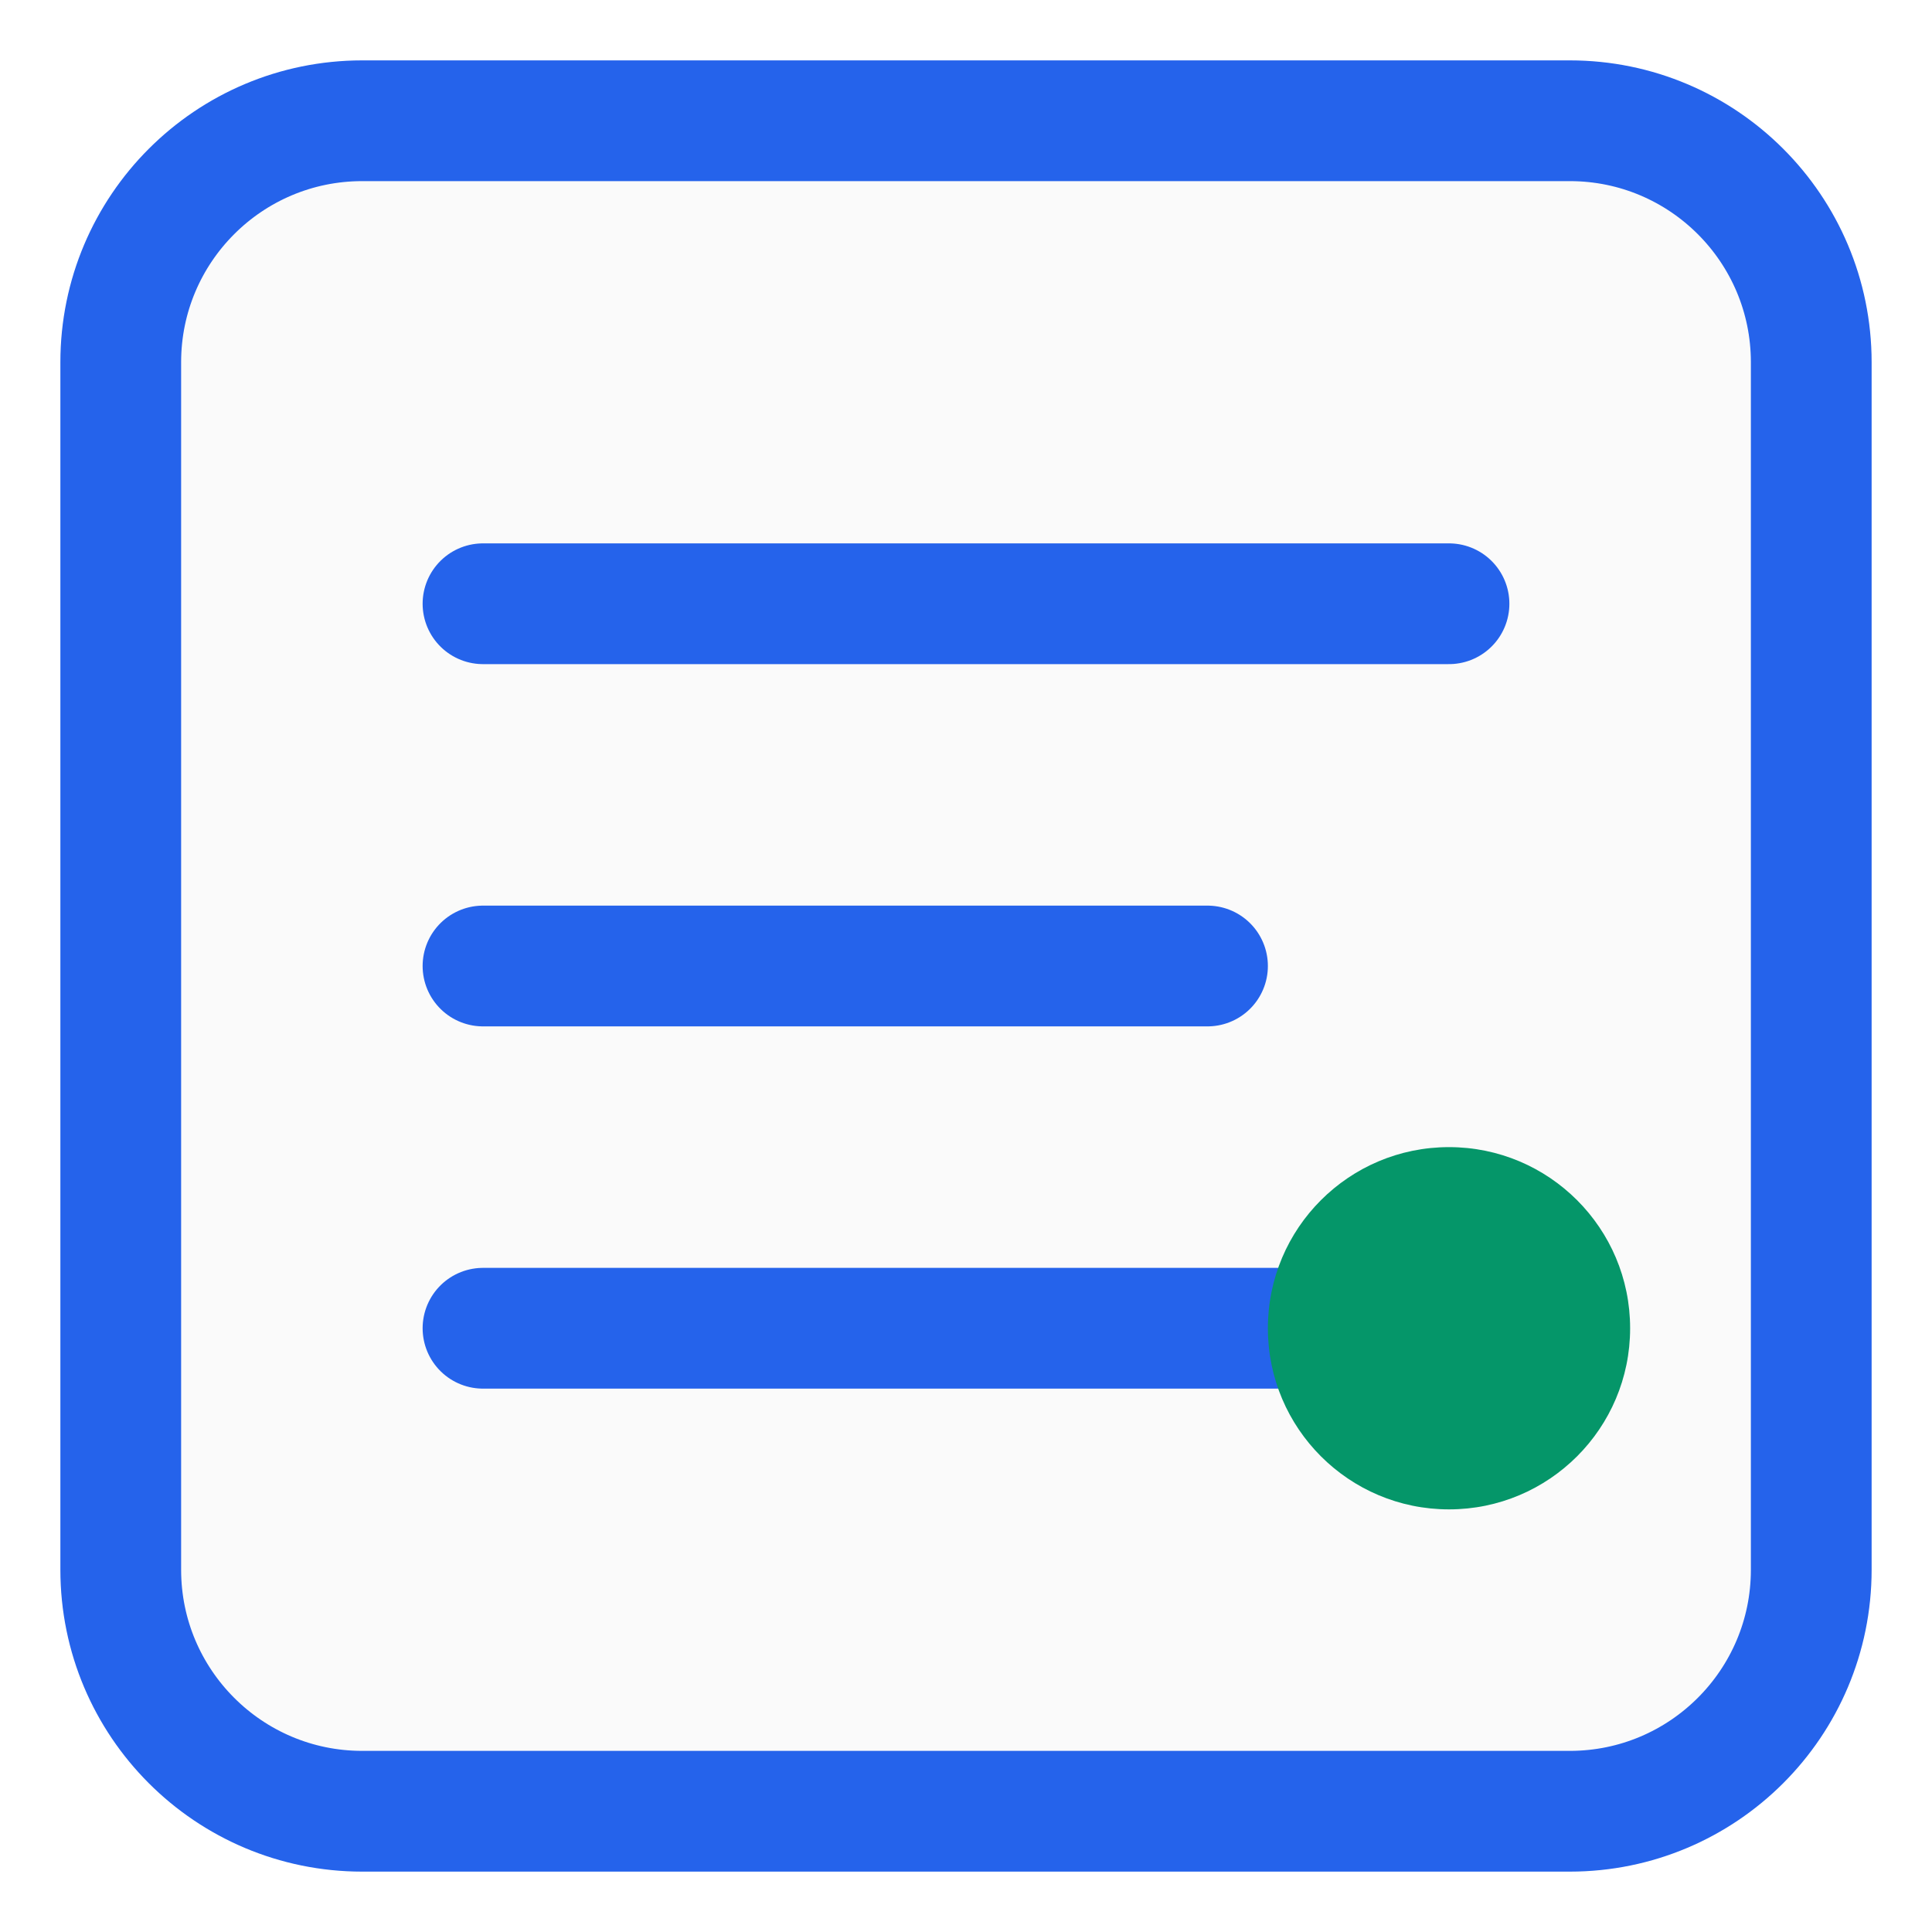
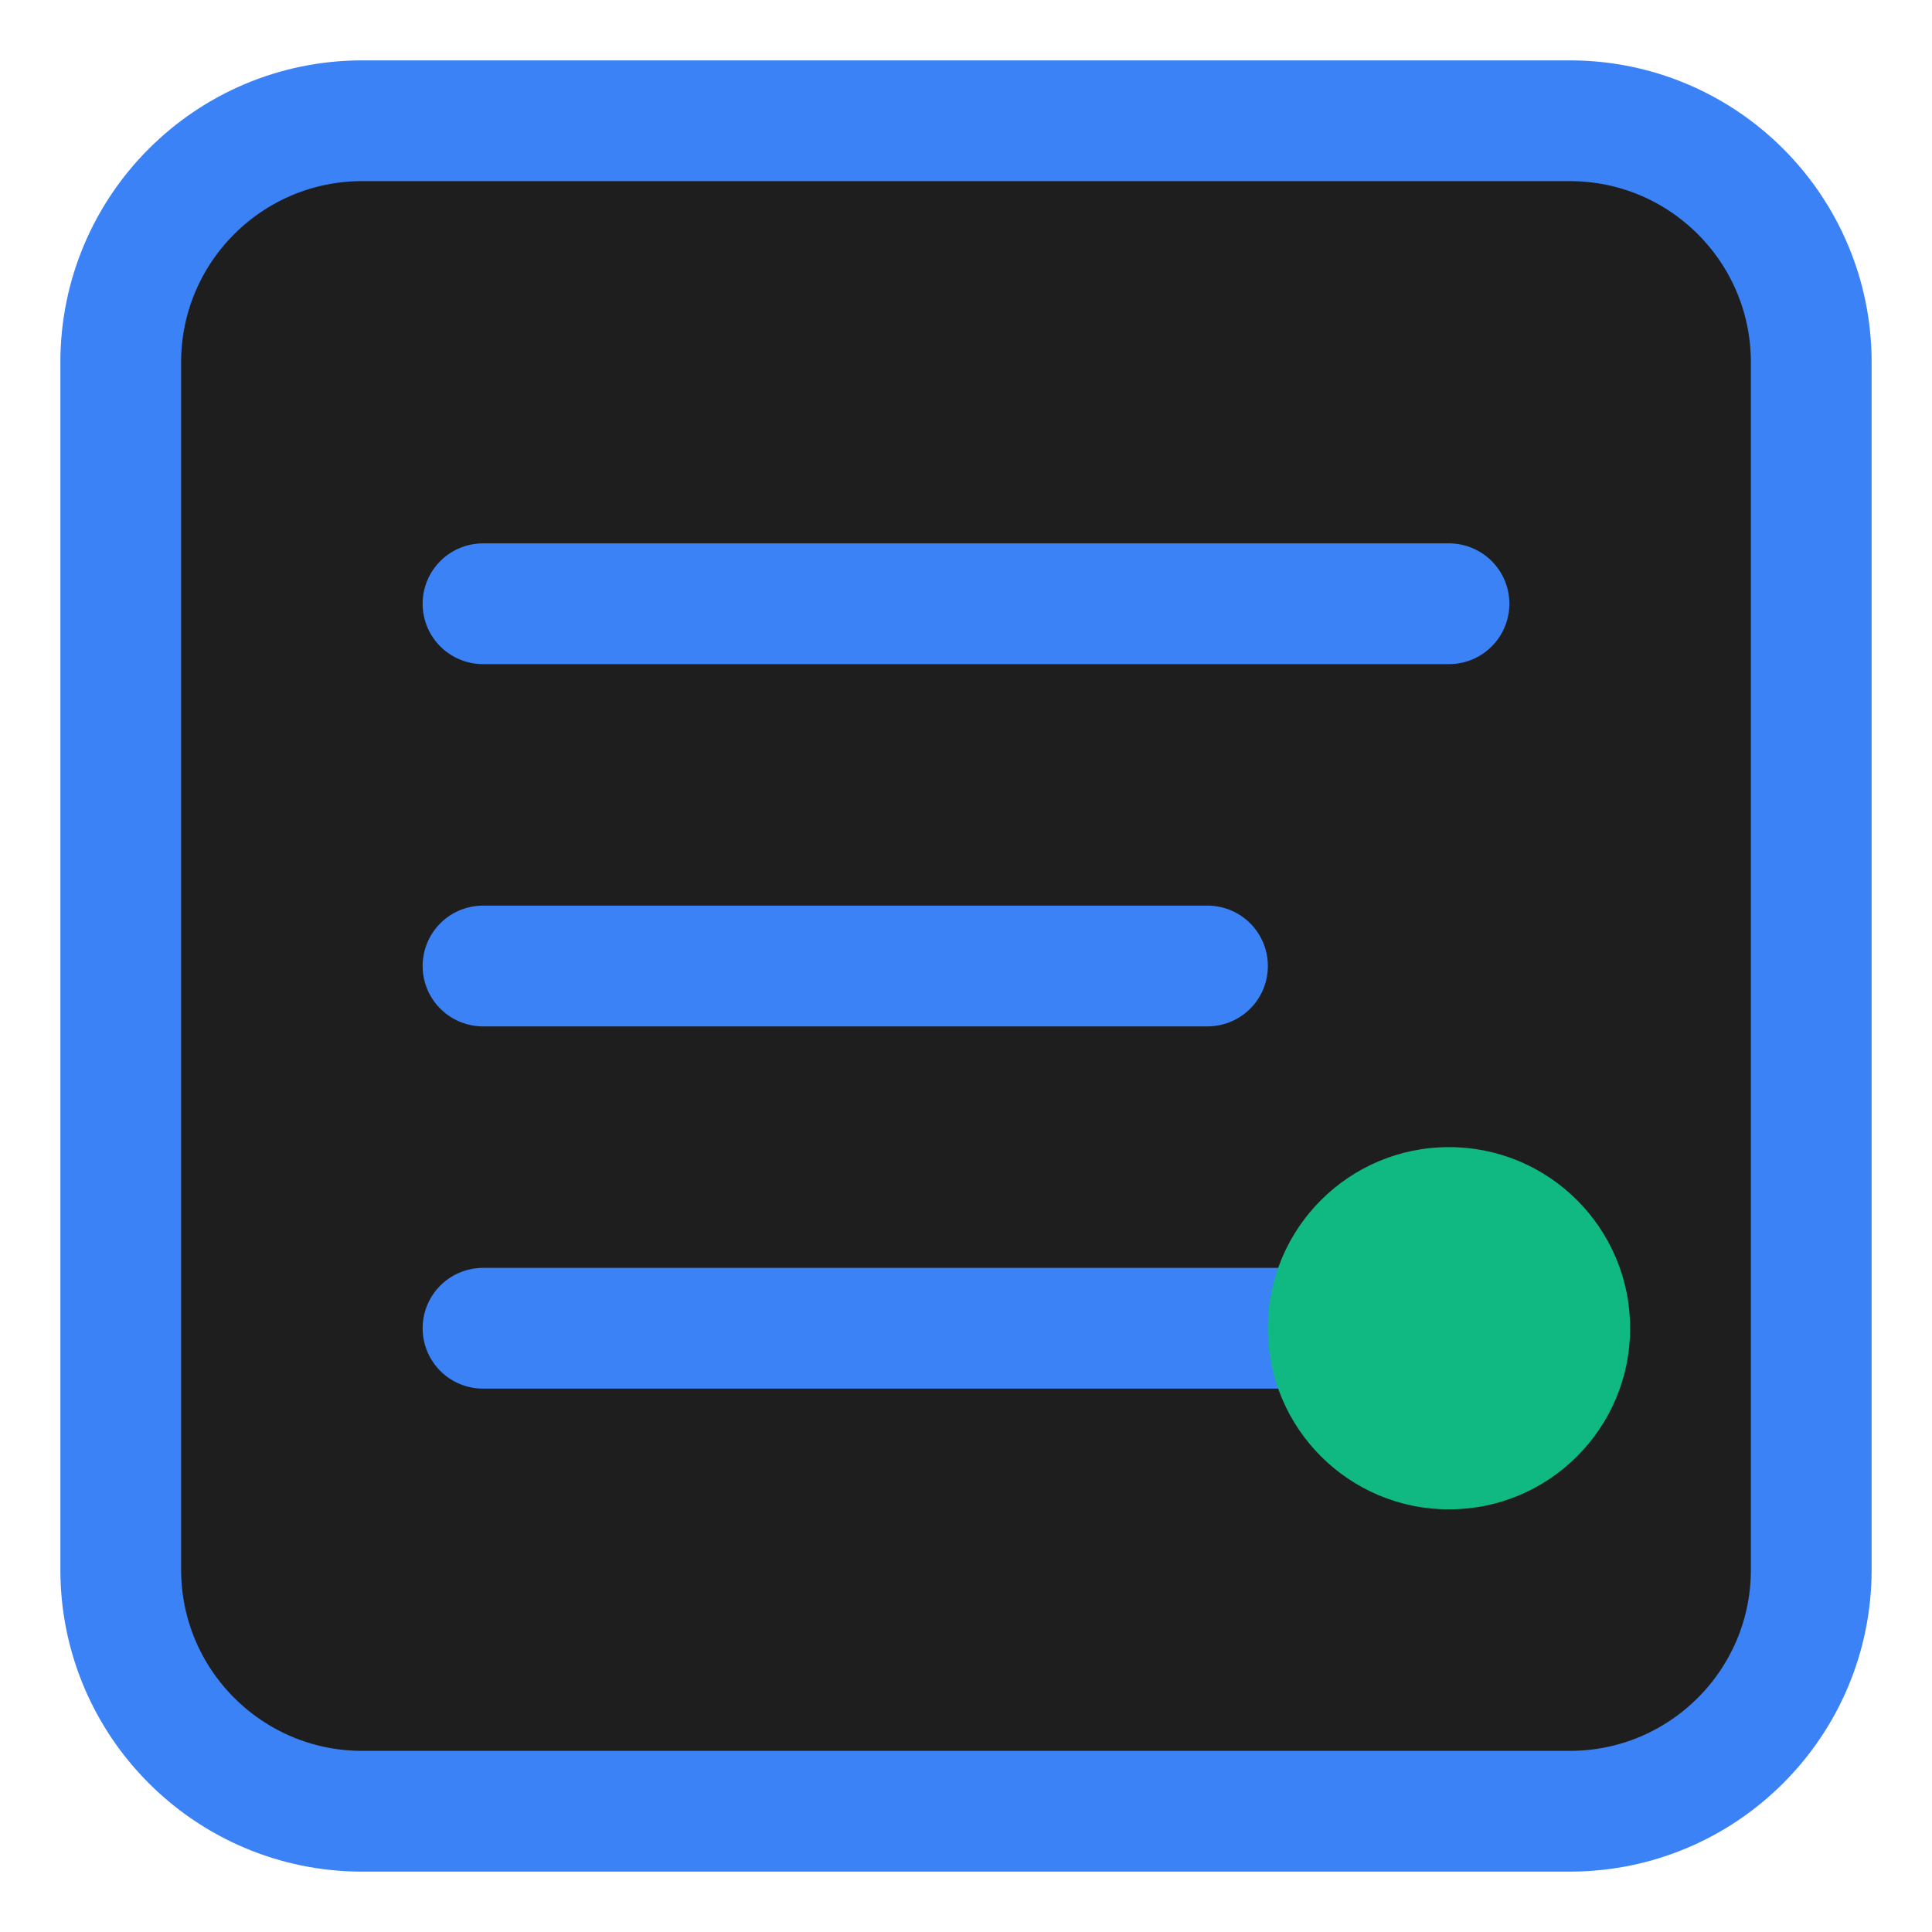
<svg xmlns="http://www.w3.org/2000/svg" viewBox="0 0 32 32" fill="none">
-   <rect x="2" y="2" width="28" height="28" rx="4" fill="#FAFAFA" stroke="#2563EB" stroke-width="2" />
-   <path d="M8 10h16M8 16h12M8 22h14" stroke="#2563EB" stroke-width="2" stroke-linecap="round" />
-   <circle cx="24" cy="22" r="3" fill="#059669" />
+   <rect x="2" y="2" width="28" height="28" rx="4" fill="#1E1E1E" stroke="#3B82F6" stroke-width="2" />
+   <path d="M8 10h16M8 16h12M8 22h14" stroke="#3B82F6" stroke-width="2" stroke-linecap="round" />
+   <circle cx="24" cy="22" r="3" fill="#10B981" />
</svg>
